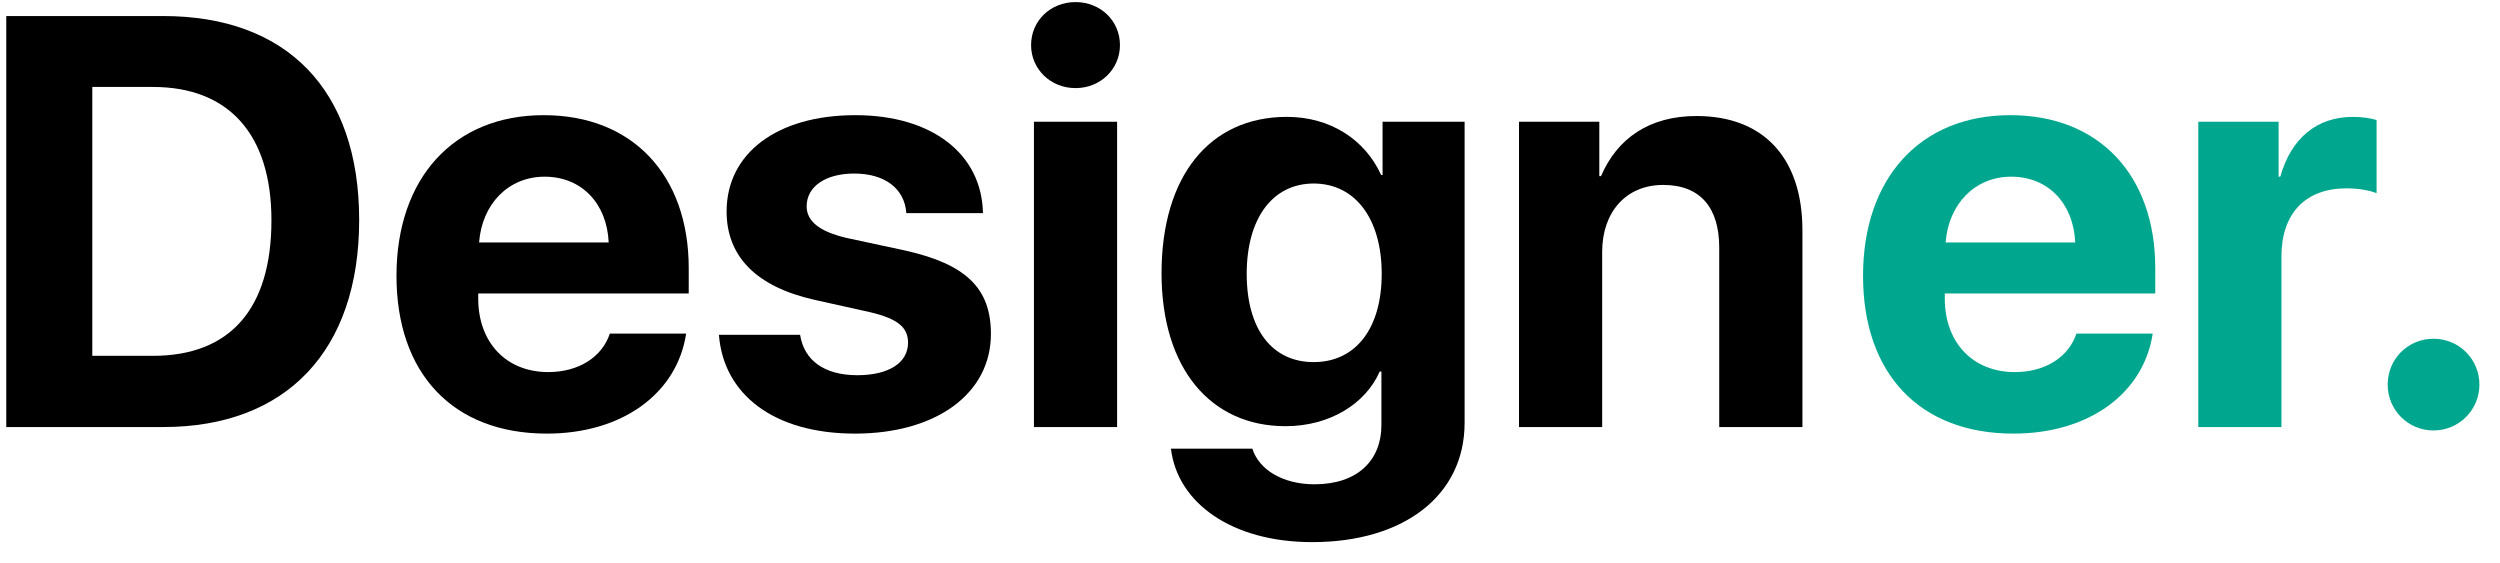
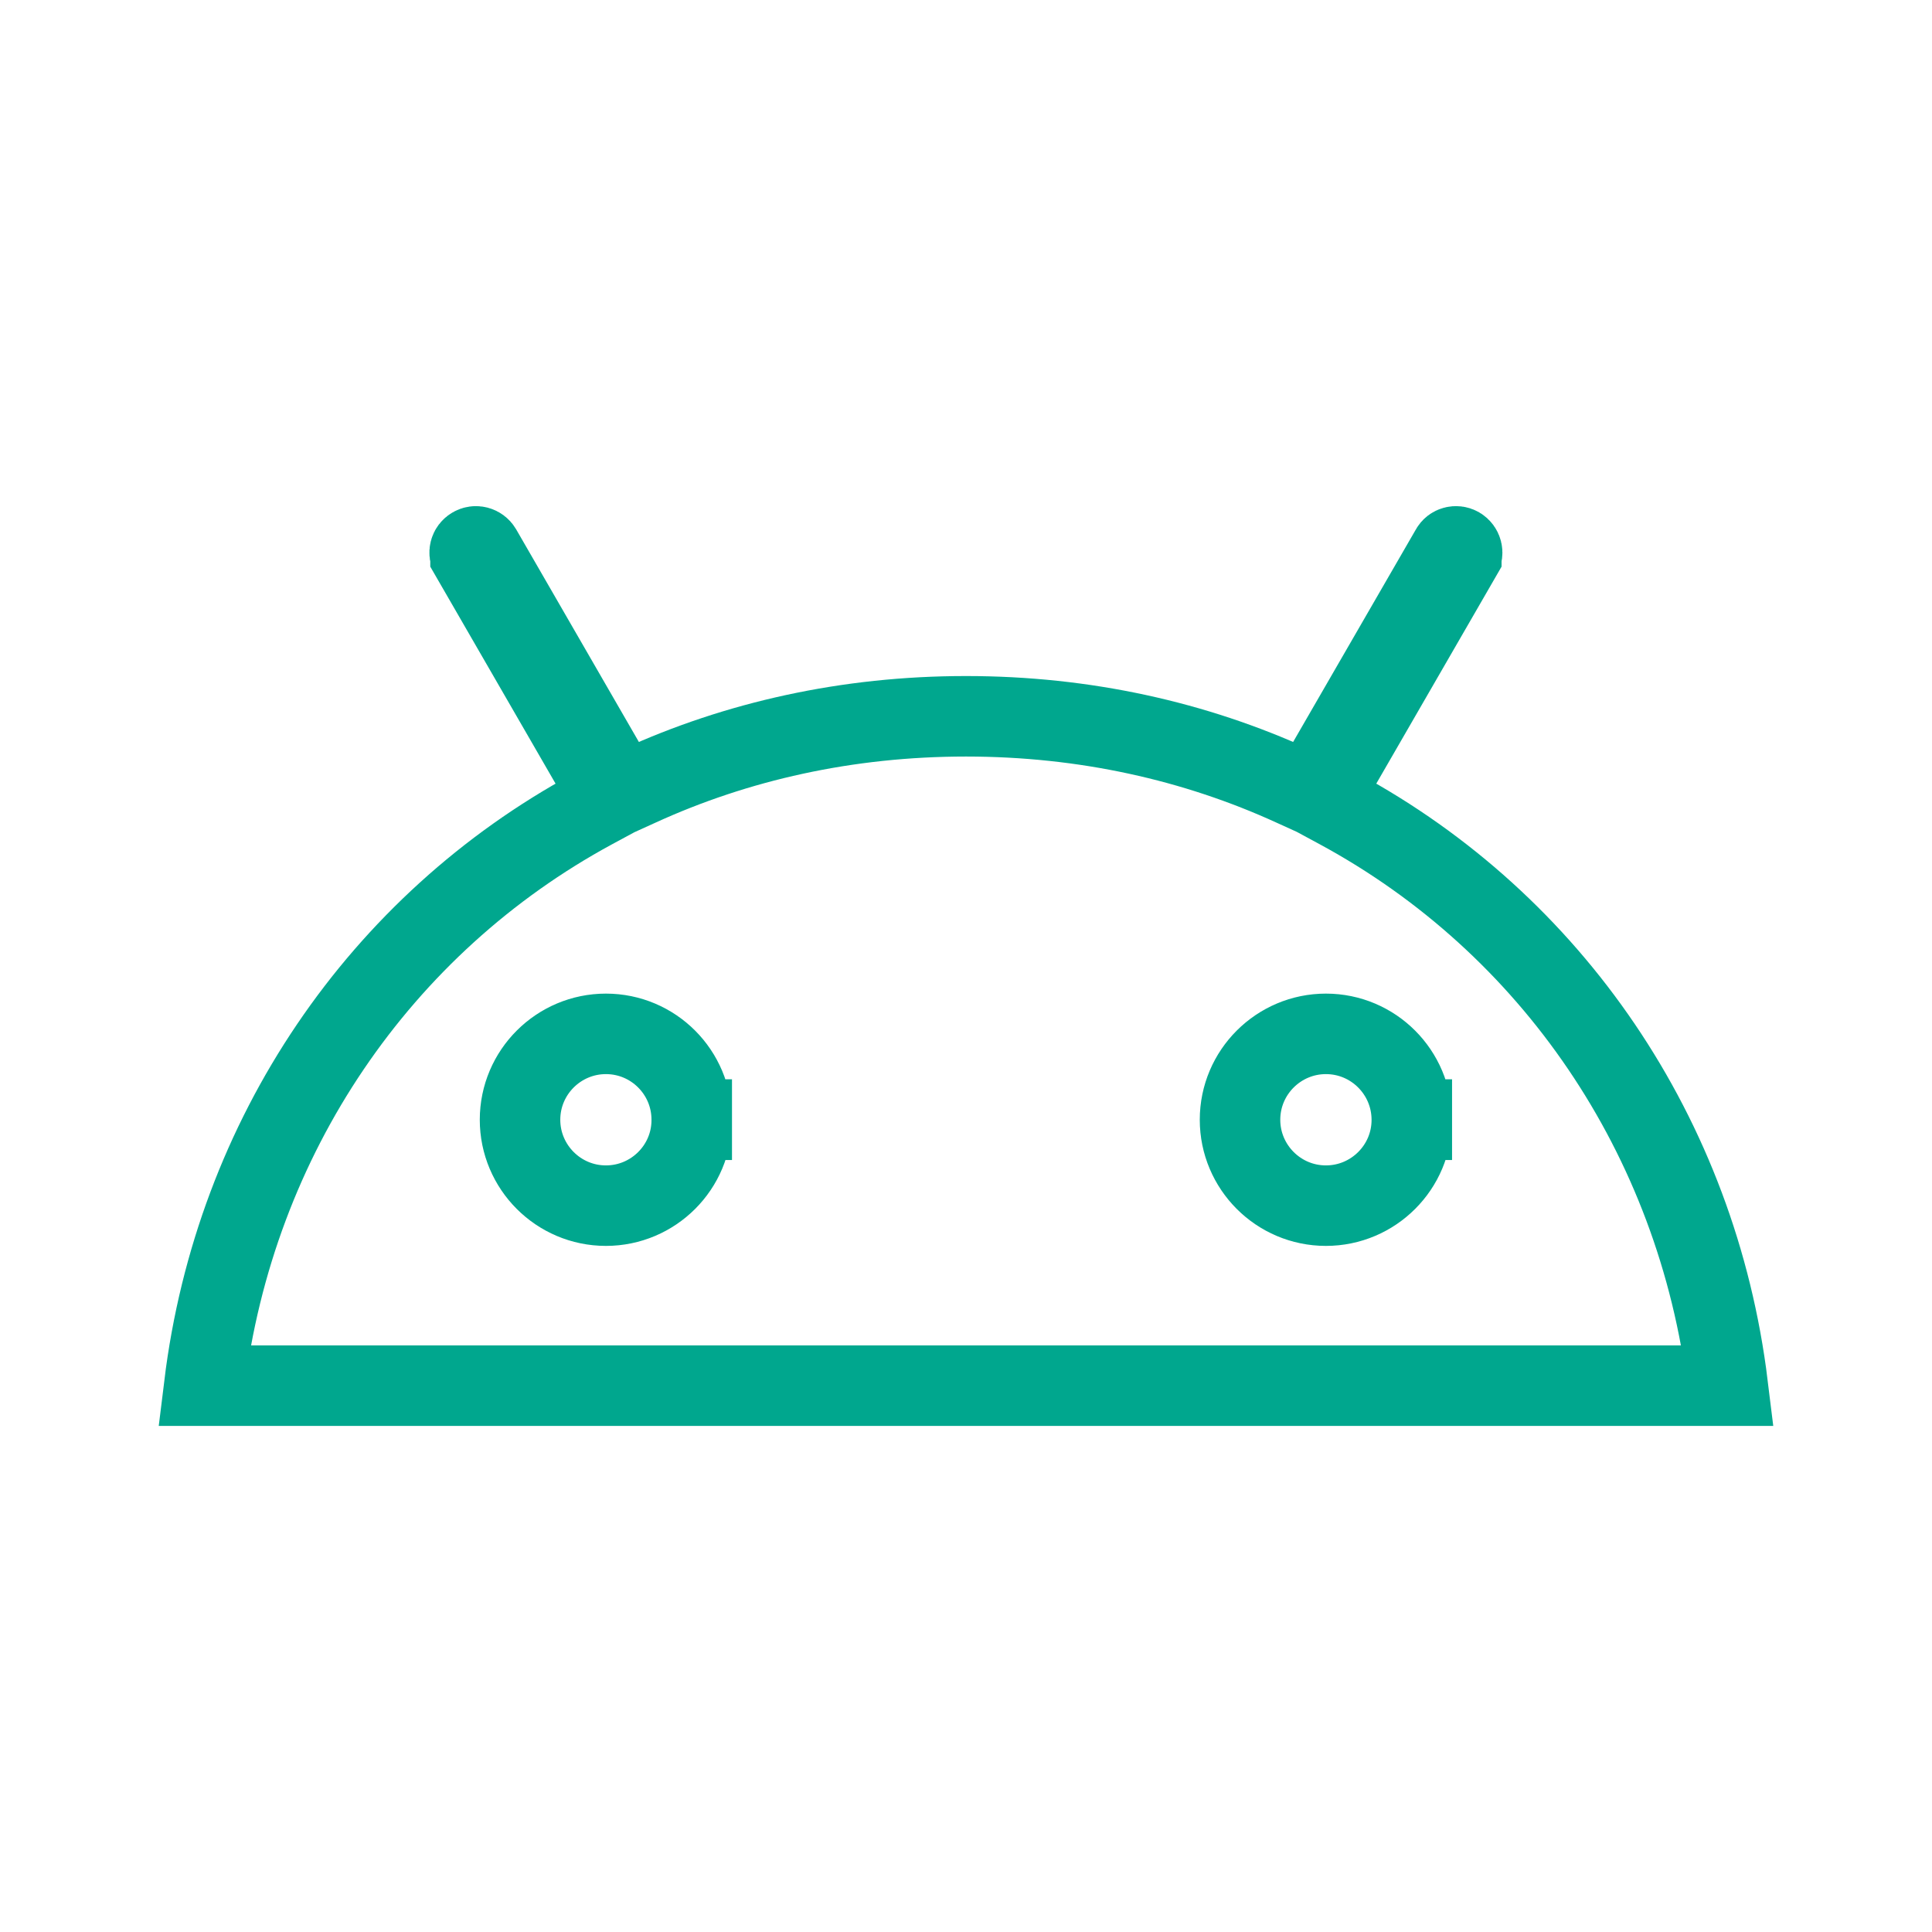
- <svg xmlns="http://www.w3.org/2000/svg" width="120" height="27" viewBox="0 0 120 27" fill="none">
-   <path d="M0.301 0.77V20.498H7.834C13.754 20.498 17.24 16.821 17.24 10.559C17.24 4.297 13.754 0.77 7.834 0.77H0.301ZM4.43 4.174H7.342C10.979 4.174 13.029 6.444 13.029 10.572C13.029 14.838 11.033 17.08 7.342 17.08H4.43V4.174Z" fill="black" />
-   <path d="M26.141 8.481C27.918 8.481 29.135 9.766 29.217 11.639H22.996C23.133 9.807 24.391 8.481 26.141 8.481ZM29.271 16.014C28.902 17.135 27.781 17.86 26.318 17.86C24.281 17.86 22.955 16.424 22.955 14.332V14.086H33.059V12.869C33.059 8.412 30.365 5.528 26.099 5.528C21.766 5.528 19.031 8.563 19.031 13.239C19.031 17.928 21.738 20.813 26.25 20.813C29.873 20.813 32.498 18.885 32.935 16.014H29.271Z" fill="black" />
-   <path d="M34.877 10.149C34.877 12.309 36.299 13.758 39.074 14.387L41.781 14.989C43.094 15.303 43.586 15.713 43.586 16.451C43.586 17.408 42.67 18.01 41.152 18.01C39.566 18.01 38.596 17.299 38.404 16.069H34.508C34.727 18.926 37.133 20.813 41.043 20.813C44.912 20.813 47.564 18.912 47.564 16.028C47.564 13.84 46.375 12.678 43.435 12.022L40.633 11.42C39.348 11.119 38.719 10.627 38.719 9.903C38.719 8.959 39.621 8.33 41.002 8.33C42.478 8.33 43.422 9.055 43.504 10.231H47.182C47.127 7.387 44.734 5.528 41.057 5.528C37.297 5.528 34.877 7.36 34.877 10.149Z" fill="black" />
-   <path d="M49.629 20.498H53.621V5.842H49.629V20.498ZM51.625 4.229C52.828 4.229 53.758 3.313 53.758 2.164C53.758 1.002 52.828 0.1 51.625 0.1C50.422 0.1 49.492 1.002 49.492 2.164C49.492 3.313 50.422 4.229 51.625 4.229Z" fill="black" />
-   <path d="M63.055 17.381C61.072 17.381 59.842 15.822 59.842 13.143C59.842 10.477 61.086 8.809 63.055 8.809C65.051 8.809 66.322 10.504 66.322 13.143C66.322 15.795 65.051 17.381 63.055 17.381ZM62.986 26.022C67.375 26.022 70.301 23.793 70.301 20.293V5.842H66.363V8.399H66.295C65.529 6.717 63.875 5.61 61.77 5.61C58.051 5.61 55.754 8.467 55.754 13.116C55.754 17.696 58.119 20.457 61.701 20.457C63.82 20.457 65.543 19.391 66.227 17.832H66.308V20.403C66.308 22.098 65.16 23.246 63.096 23.246C61.578 23.246 60.43 22.549 60.115 21.537H56.205C56.52 24.149 59.131 26.022 62.986 26.022Z" fill="black" />
-   <path d="M72.912 20.498H76.904V12.09C76.904 10.19 78.039 8.877 79.83 8.877C81.621 8.877 82.523 9.971 82.523 11.885V20.498H86.516V11.051C86.516 7.619 84.683 5.569 81.43 5.569C79.174 5.569 77.629 6.635 76.85 8.453H76.767V5.842H72.912V20.498Z" fill="black" />
-   <path d="M96.535 8.481C98.312 8.481 99.529 9.766 99.611 11.639H93.391C93.527 9.807 94.785 8.481 96.535 8.481ZM99.666 16.014C99.297 17.135 98.176 17.86 96.713 17.86C94.676 17.86 93.35 16.424 93.35 14.332V14.086H103.453V12.869C103.453 8.412 100.76 5.528 96.494 5.528C92.16 5.528 89.426 8.563 89.426 13.239C89.426 17.928 92.133 20.813 96.644 20.813C100.268 20.813 102.893 18.885 103.33 16.014H99.666Z" fill="#00A78E" />
-   <path d="M105.518 20.498H109.51V12.309C109.51 10.244 110.658 9.041 112.627 9.041C113.201 9.041 113.748 9.137 114.076 9.274V5.76C113.803 5.678 113.406 5.61 112.941 5.61C111.219 5.61 109.975 6.621 109.455 8.481H109.373V5.842H105.518V20.498Z" fill="#00A78E" />
-   <path d="M116.81 20.662C118.027 20.662 119.012 19.678 119.012 18.461C119.012 17.231 118.027 16.26 116.81 16.26C115.58 16.26 114.609 17.231 114.609 18.461C114.609 19.678 115.58 20.662 116.81 20.662Z" fill="#00A78E" />
+ <svg xmlns="http://www.w3.org/2000/svg" width="24" height="24" viewBox="0 0 24 24" fill="none">
+   <path d="M8.593 13.909C8.593 13.322 8.117 12.843 7.527 12.843C6.94 12.843 6.46 13.32 6.46 13.91C6.46 14.497 6.937 14.977 7.527 14.977C8.116 14.977 8.596 14.498 8.593 13.909ZM8.593 13.909C8.593 13.909 8.593 13.909 8.593 13.909L8.343 13.91H8.593C8.593 13.91 8.593 13.91 8.593 13.909ZM17.538 13.909C17.537 13.322 17.061 12.843 16.471 12.843C15.884 12.843 15.404 13.32 15.404 13.91C15.404 14.497 15.881 14.977 16.471 14.977C17.06 14.977 17.54 14.498 17.538 13.909ZM17.538 13.909C17.538 13.91 17.538 13.91 17.538 13.91H17.288L17.538 13.909C17.538 13.909 17.538 13.909 17.538 13.909ZM16.537 9.704L16.408 9.927L16.634 10.049C19.272 11.477 21.083 14.111 21.463 17.213H2.537C2.917 14.111 4.728 11.477 7.364 10.049L7.59 9.927L7.461 9.704L5.845 6.905L5.845 6.904C5.823 6.867 5.835 6.82 5.873 6.798C5.91 6.776 5.957 6.789 5.979 6.826C5.979 6.826 5.979 6.826 5.979 6.826L7.616 9.662L7.729 9.858L7.936 9.764C9.152 9.208 10.523 8.898 12 8.898C13.477 8.898 14.848 9.208 16.064 9.764L16.271 9.858L16.384 9.662L18.022 6.826L18.023 6.824C18.042 6.789 18.088 6.777 18.124 6.797C18.163 6.82 18.174 6.869 18.153 6.904L18.153 6.905L16.537 9.704Z" stroke="#00A78E" stroke-width="1" />
</svg>
